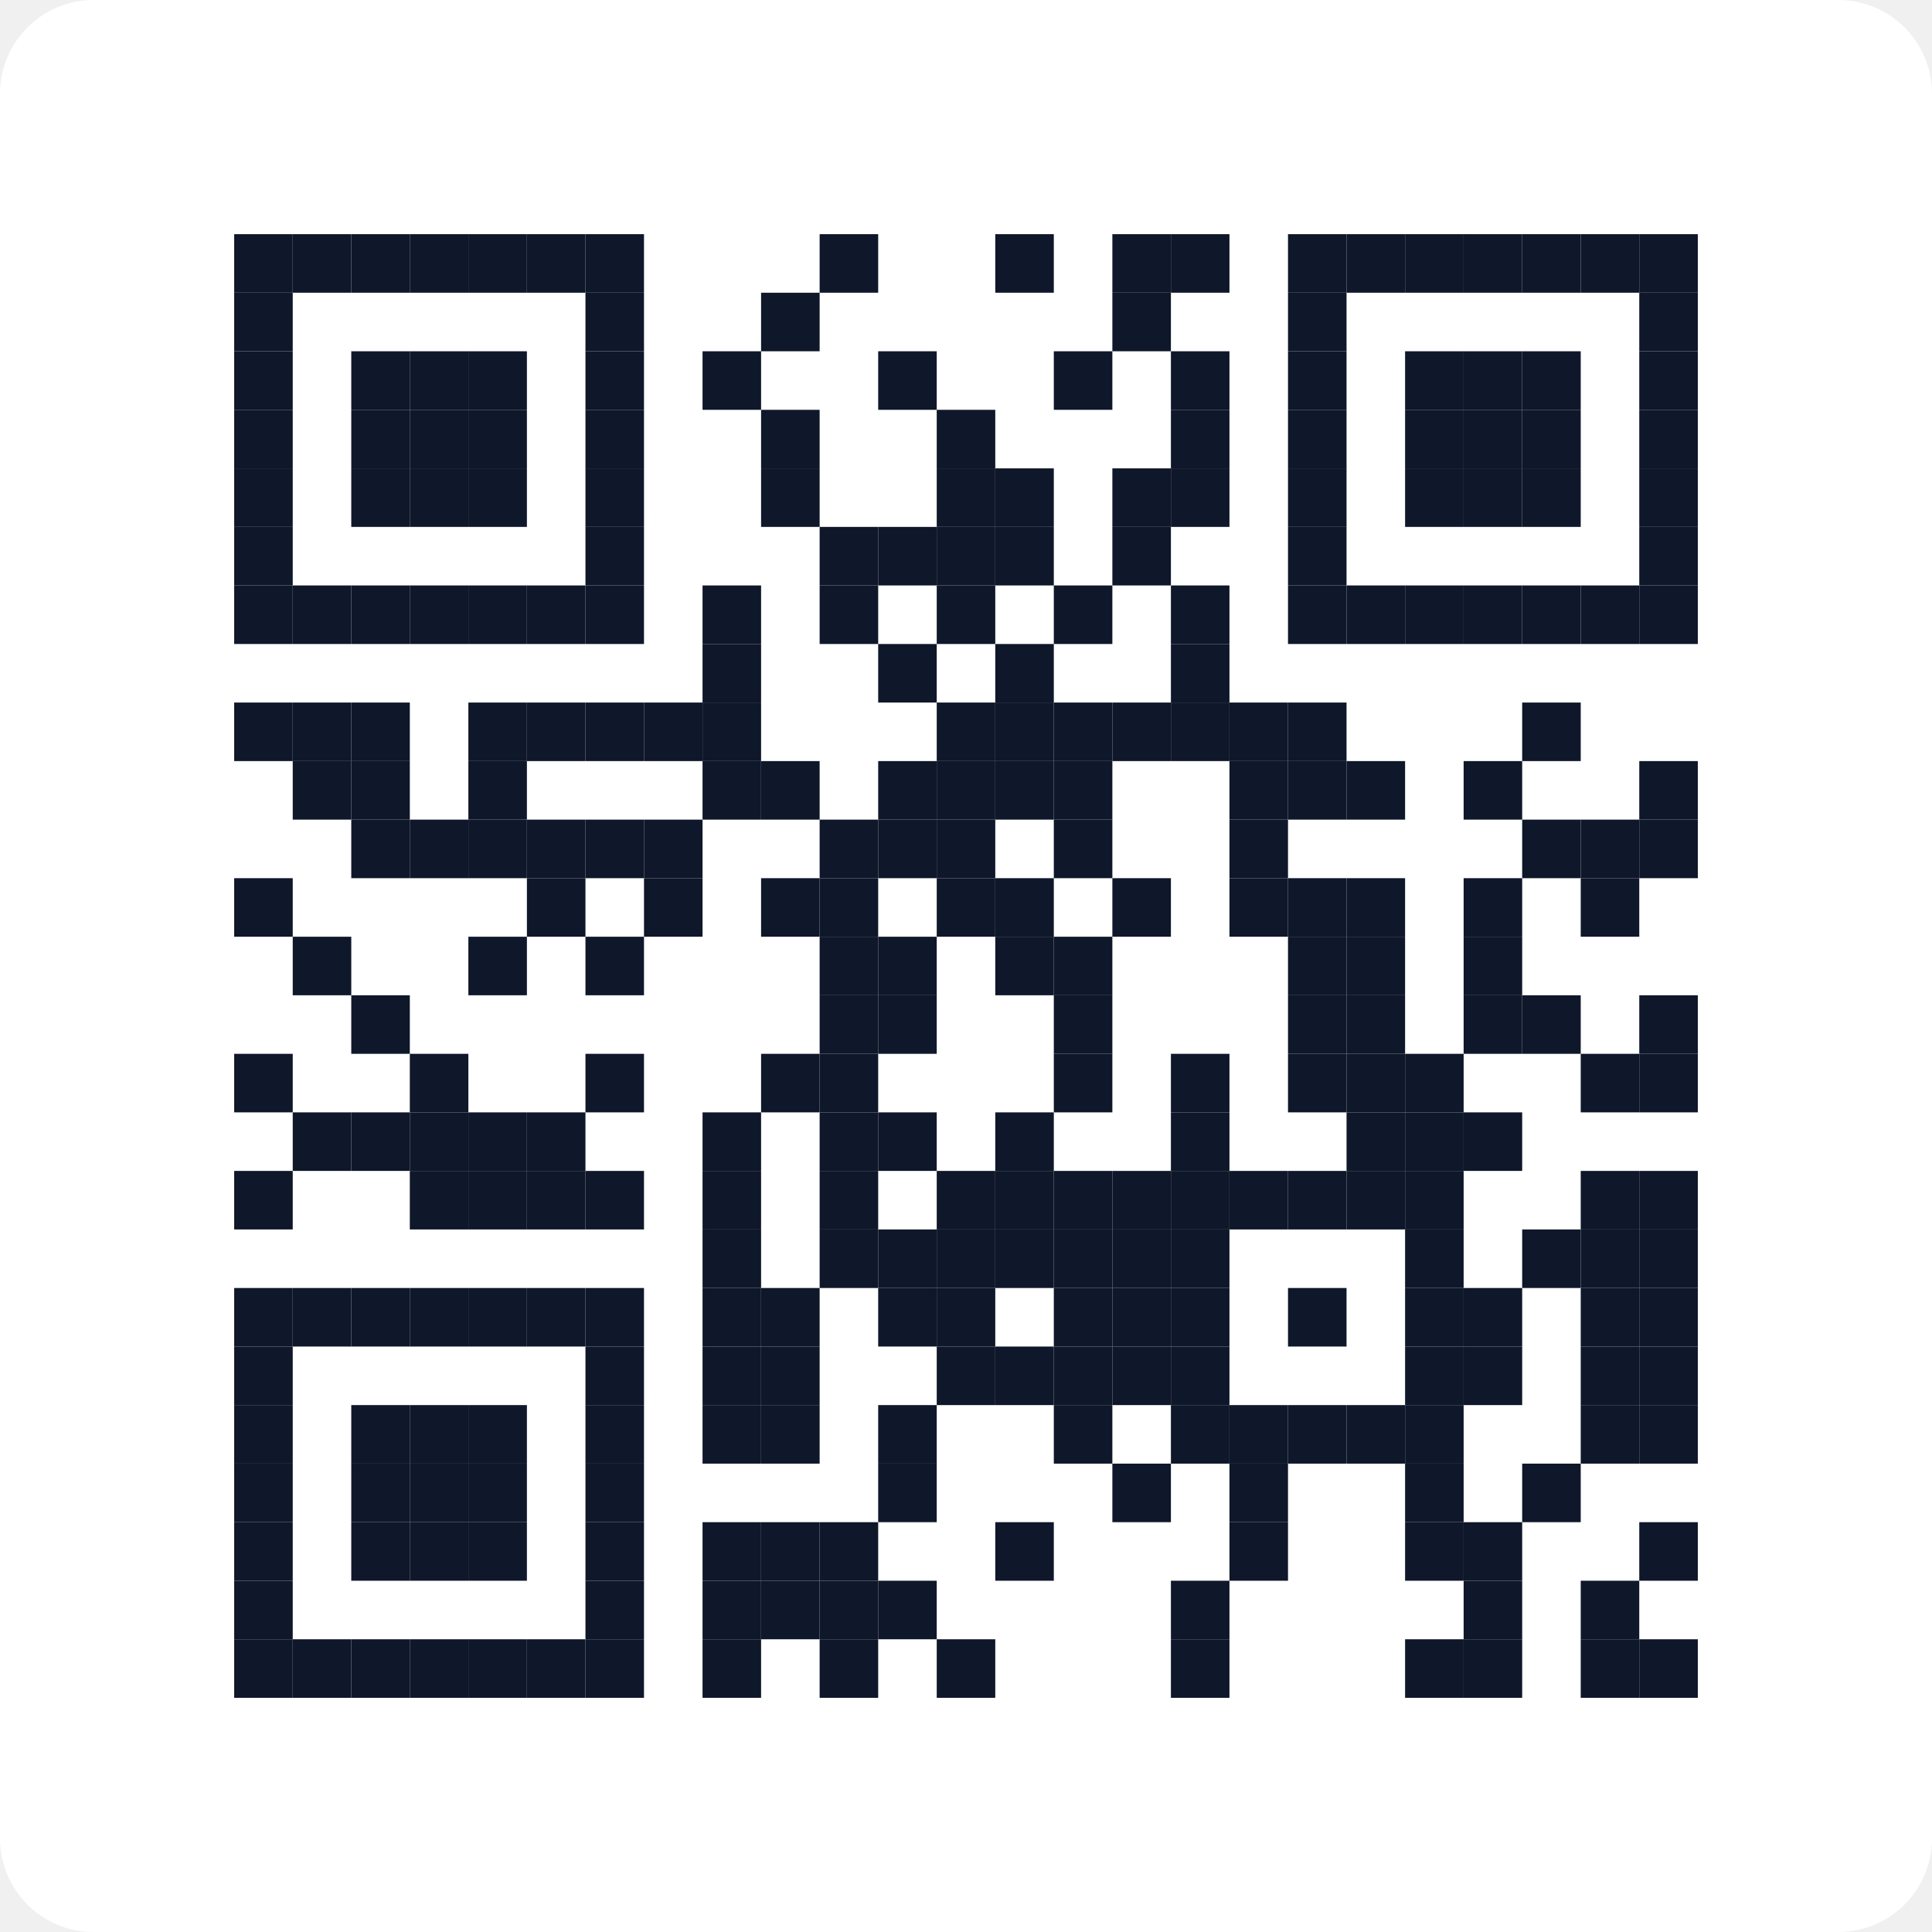
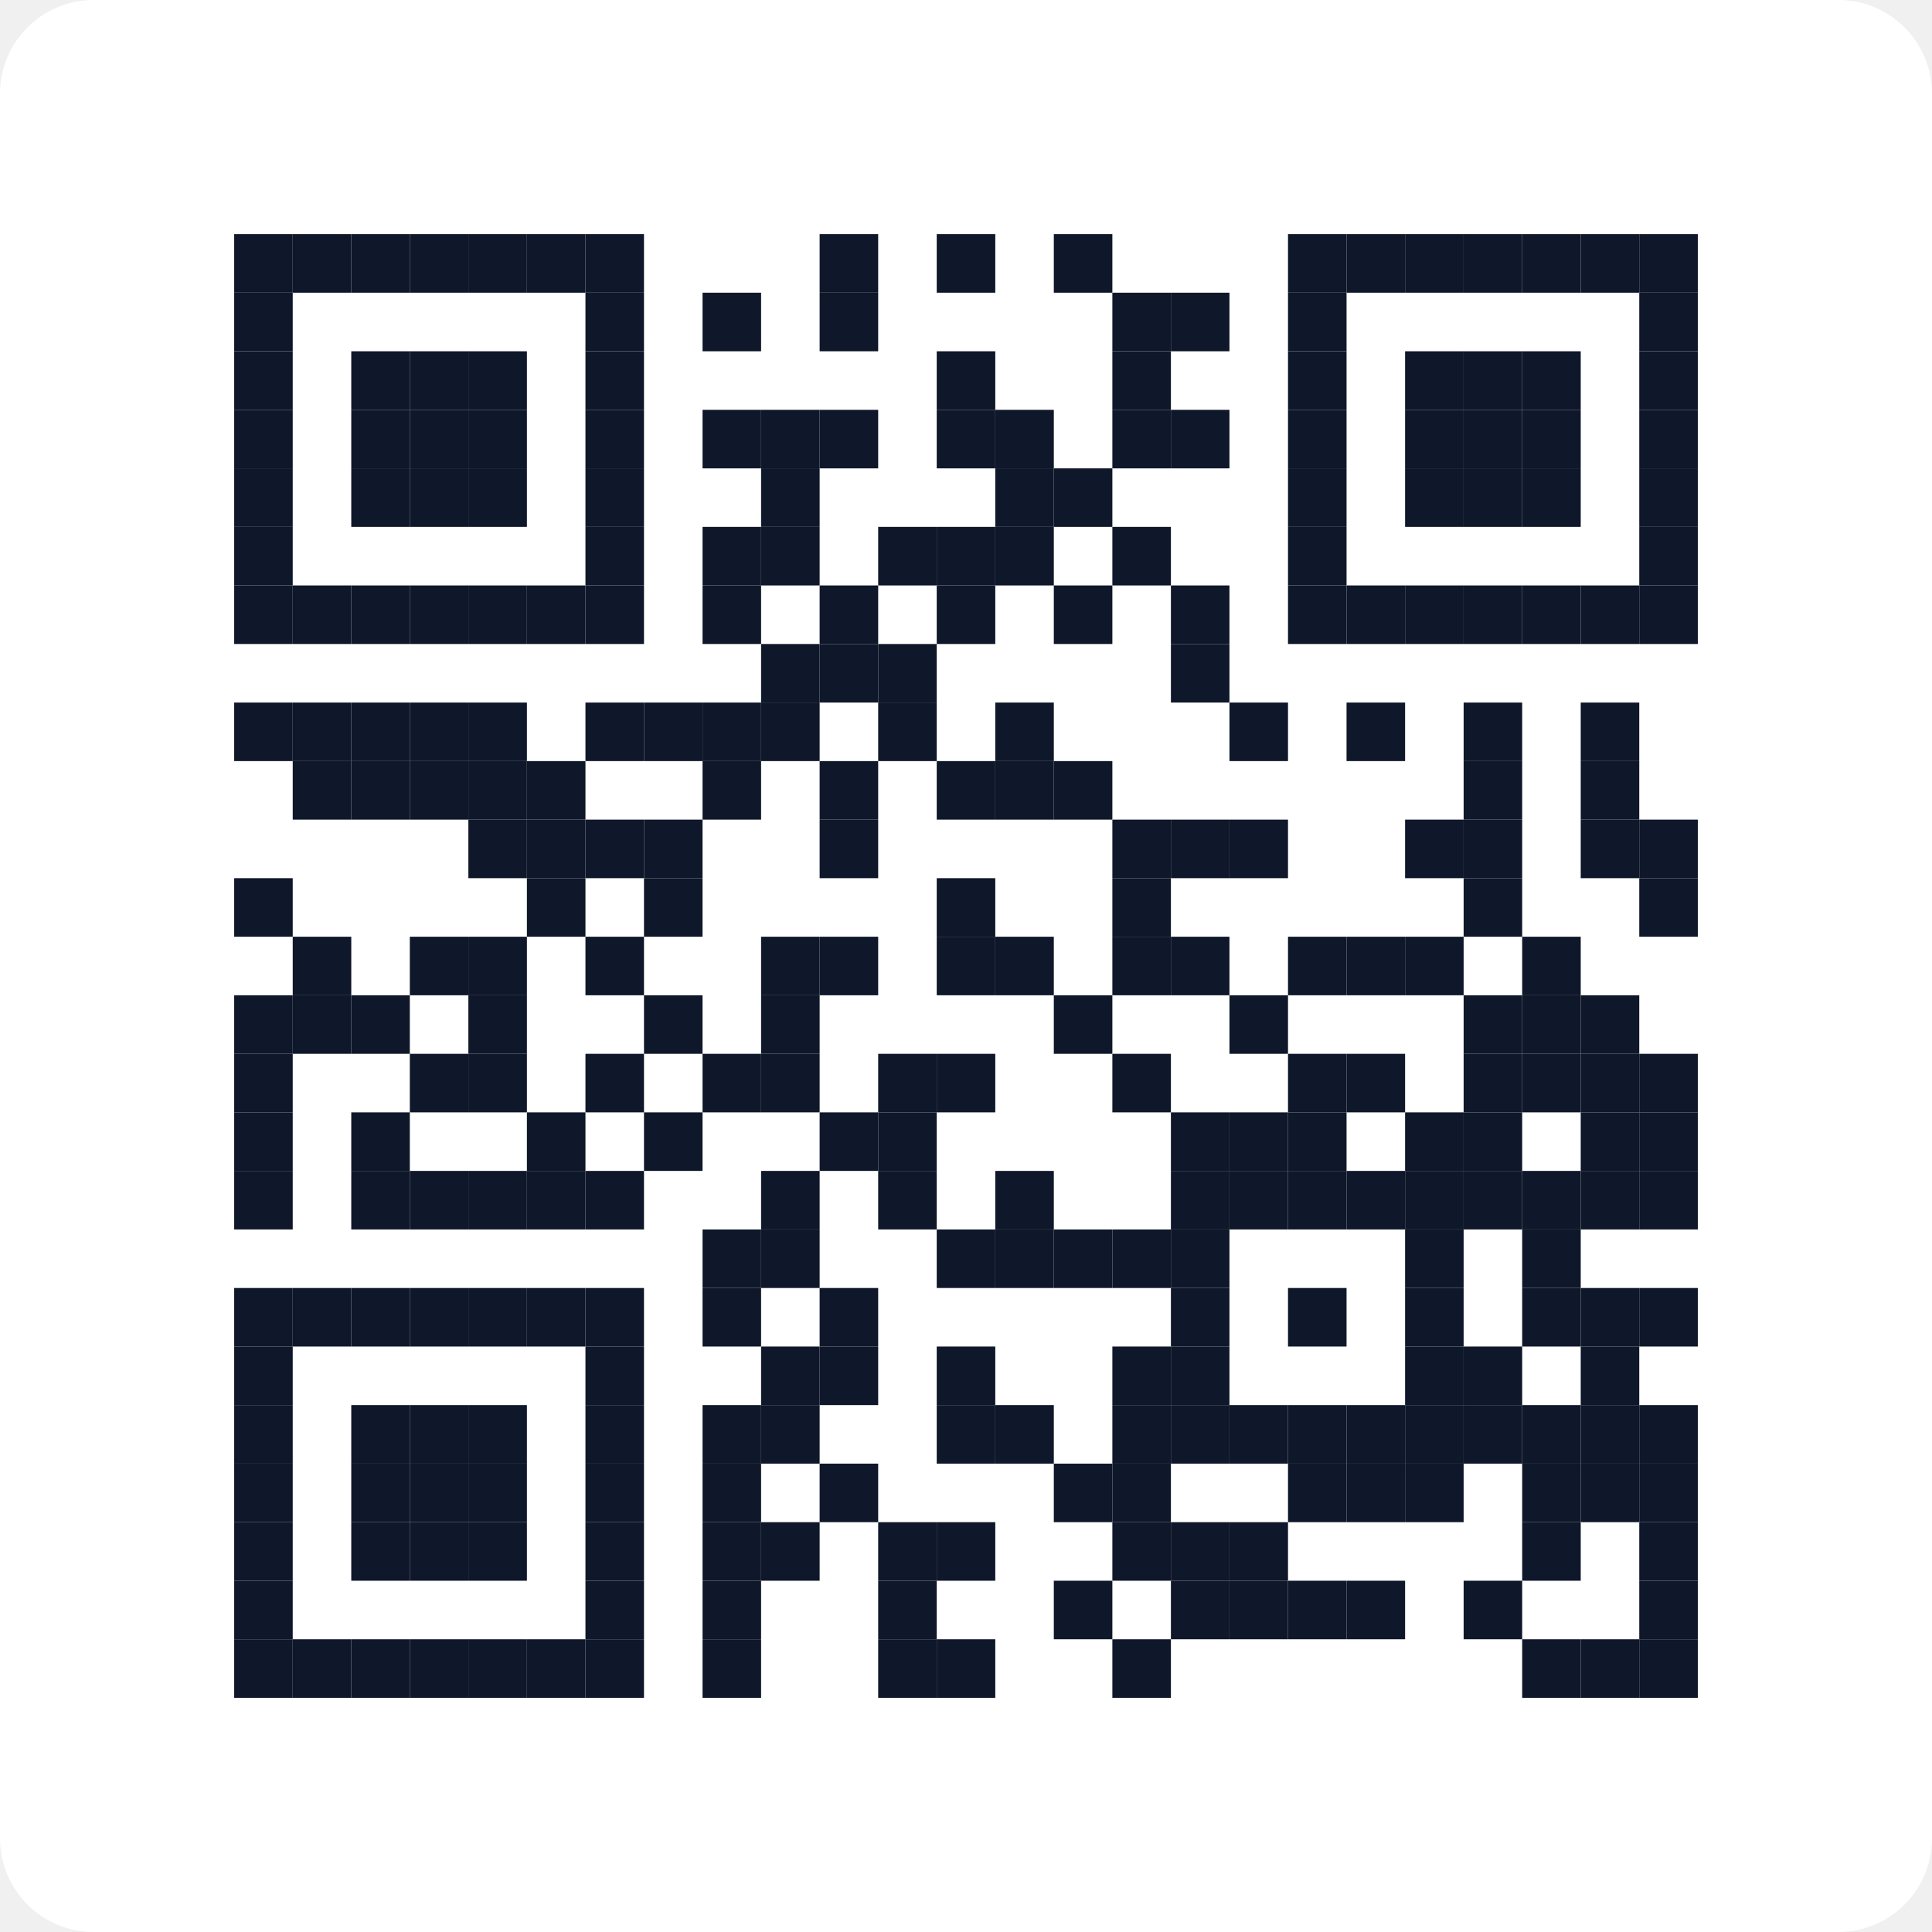
<svg xmlns="http://www.w3.org/2000/svg" viewBox="0 0 330 330" width="320" height="320">
  <rect width="100%" height="100%" fill="#ffffff" rx="16" />
  <rect x="40" y="40" width="10" height="10" fill="#0f172a" />
  <rect x="50" y="40" width="10" height="10" fill="#0f172a" />
  <rect x="60" y="40" width="10" height="10" fill="#0f172a" />
  <rect x="70" y="40" width="10" height="10" fill="#0f172a" />
  <rect x="80" y="40" width="10" height="10" fill="#0f172a" />
  <rect x="90" y="40" width="10" height="10" fill="#0f172a" />
  <rect x="100" y="40" width="10" height="10" fill="#0f172a" />
  <rect x="140" y="40" width="10" height="10" fill="#0f172a" />
-   <rect x="170" y="40" width="10" height="10" fill="#0f172a" />
-   <rect x="190" y="40" width="10" height="10" fill="#0f172a" />
-   <rect x="200" y="40" width="10" height="10" fill="#0f172a" />
+   <rect x="160" y="40" width="10" height="10" fill="#0f172a" />
+   <rect x="180" y="40" width="10" height="10" fill="#0f172a" />
  <rect x="220" y="40" width="10" height="10" fill="#0f172a" />
  <rect x="230" y="40" width="10" height="10" fill="#0f172a" />
  <rect x="240" y="40" width="10" height="10" fill="#0f172a" />
  <rect x="250" y="40" width="10" height="10" fill="#0f172a" />
  <rect x="260" y="40" width="10" height="10" fill="#0f172a" />
  <rect x="270" y="40" width="10" height="10" fill="#0f172a" />
  <rect x="280" y="40" width="10" height="10" fill="#0f172a" />
  <rect x="40" y="50" width="10" height="10" fill="#0f172a" />
  <rect x="100" y="50" width="10" height="10" fill="#0f172a" />
-   <rect x="130" y="50" width="10" height="10" fill="#0f172a" />
+   <rect x="120" y="50" width="10" height="10" fill="#0f172a" />
+   <rect x="140" y="50" width="10" height="10" fill="#0f172a" />
  <rect x="190" y="50" width="10" height="10" fill="#0f172a" />
+   <rect x="200" y="50" width="10" height="10" fill="#0f172a" />
  <rect x="220" y="50" width="10" height="10" fill="#0f172a" />
  <rect x="280" y="50" width="10" height="10" fill="#0f172a" />
  <rect x="40" y="60" width="10" height="10" fill="#0f172a" />
  <rect x="60" y="60" width="10" height="10" fill="#0f172a" />
  <rect x="70" y="60" width="10" height="10" fill="#0f172a" />
  <rect x="80" y="60" width="10" height="10" fill="#0f172a" />
  <rect x="100" y="60" width="10" height="10" fill="#0f172a" />
-   <rect x="120" y="60" width="10" height="10" fill="#0f172a" />
-   <rect x="150" y="60" width="10" height="10" fill="#0f172a" />
-   <rect x="180" y="60" width="10" height="10" fill="#0f172a" />
-   <rect x="200" y="60" width="10" height="10" fill="#0f172a" />
+   <rect x="160" y="60" width="10" height="10" fill="#0f172a" />
+   <rect x="190" y="60" width="10" height="10" fill="#0f172a" />
  <rect x="220" y="60" width="10" height="10" fill="#0f172a" />
  <rect x="240" y="60" width="10" height="10" fill="#0f172a" />
  <rect x="250" y="60" width="10" height="10" fill="#0f172a" />
  <rect x="260" y="60" width="10" height="10" fill="#0f172a" />
  <rect x="280" y="60" width="10" height="10" fill="#0f172a" />
  <rect x="40" y="70" width="10" height="10" fill="#0f172a" />
  <rect x="60" y="70" width="10" height="10" fill="#0f172a" />
  <rect x="70" y="70" width="10" height="10" fill="#0f172a" />
  <rect x="80" y="70" width="10" height="10" fill="#0f172a" />
  <rect x="100" y="70" width="10" height="10" fill="#0f172a" />
+   <rect x="120" y="70" width="10" height="10" fill="#0f172a" />
  <rect x="130" y="70" width="10" height="10" fill="#0f172a" />
+   <rect x="140" y="70" width="10" height="10" fill="#0f172a" />
  <rect x="160" y="70" width="10" height="10" fill="#0f172a" />
+   <rect x="170" y="70" width="10" height="10" fill="#0f172a" />
+   <rect x="190" y="70" width="10" height="10" fill="#0f172a" />
  <rect x="200" y="70" width="10" height="10" fill="#0f172a" />
  <rect x="220" y="70" width="10" height="10" fill="#0f172a" />
  <rect x="240" y="70" width="10" height="10" fill="#0f172a" />
  <rect x="250" y="70" width="10" height="10" fill="#0f172a" />
  <rect x="260" y="70" width="10" height="10" fill="#0f172a" />
  <rect x="280" y="70" width="10" height="10" fill="#0f172a" />
  <rect x="40" y="80" width="10" height="10" fill="#0f172a" />
  <rect x="60" y="80" width="10" height="10" fill="#0f172a" />
  <rect x="70" y="80" width="10" height="10" fill="#0f172a" />
  <rect x="80" y="80" width="10" height="10" fill="#0f172a" />
  <rect x="100" y="80" width="10" height="10" fill="#0f172a" />
  <rect x="130" y="80" width="10" height="10" fill="#0f172a" />
-   <rect x="160" y="80" width="10" height="10" fill="#0f172a" />
  <rect x="170" y="80" width="10" height="10" fill="#0f172a" />
-   <rect x="190" y="80" width="10" height="10" fill="#0f172a" />
-   <rect x="200" y="80" width="10" height="10" fill="#0f172a" />
+   <rect x="180" y="80" width="10" height="10" fill="#0f172a" />
  <rect x="220" y="80" width="10" height="10" fill="#0f172a" />
  <rect x="240" y="80" width="10" height="10" fill="#0f172a" />
  <rect x="250" y="80" width="10" height="10" fill="#0f172a" />
  <rect x="260" y="80" width="10" height="10" fill="#0f172a" />
  <rect x="280" y="80" width="10" height="10" fill="#0f172a" />
  <rect x="40" y="90" width="10" height="10" fill="#0f172a" />
  <rect x="100" y="90" width="10" height="10" fill="#0f172a" />
-   <rect x="140" y="90" width="10" height="10" fill="#0f172a" />
+   <rect x="120" y="90" width="10" height="10" fill="#0f172a" />
+   <rect x="130" y="90" width="10" height="10" fill="#0f172a" />
  <rect x="150" y="90" width="10" height="10" fill="#0f172a" />
  <rect x="160" y="90" width="10" height="10" fill="#0f172a" />
  <rect x="170" y="90" width="10" height="10" fill="#0f172a" />
  <rect x="190" y="90" width="10" height="10" fill="#0f172a" />
  <rect x="220" y="90" width="10" height="10" fill="#0f172a" />
  <rect x="280" y="90" width="10" height="10" fill="#0f172a" />
  <rect x="40" y="100" width="10" height="10" fill="#0f172a" />
  <rect x="50" y="100" width="10" height="10" fill="#0f172a" />
  <rect x="60" y="100" width="10" height="10" fill="#0f172a" />
  <rect x="70" y="100" width="10" height="10" fill="#0f172a" />
  <rect x="80" y="100" width="10" height="10" fill="#0f172a" />
  <rect x="90" y="100" width="10" height="10" fill="#0f172a" />
  <rect x="100" y="100" width="10" height="10" fill="#0f172a" />
  <rect x="120" y="100" width="10" height="10" fill="#0f172a" />
  <rect x="140" y="100" width="10" height="10" fill="#0f172a" />
  <rect x="160" y="100" width="10" height="10" fill="#0f172a" />
  <rect x="180" y="100" width="10" height="10" fill="#0f172a" />
  <rect x="200" y="100" width="10" height="10" fill="#0f172a" />
  <rect x="220" y="100" width="10" height="10" fill="#0f172a" />
  <rect x="230" y="100" width="10" height="10" fill="#0f172a" />
  <rect x="240" y="100" width="10" height="10" fill="#0f172a" />
  <rect x="250" y="100" width="10" height="10" fill="#0f172a" />
  <rect x="260" y="100" width="10" height="10" fill="#0f172a" />
  <rect x="270" y="100" width="10" height="10" fill="#0f172a" />
  <rect x="280" y="100" width="10" height="10" fill="#0f172a" />
-   <rect x="120" y="110" width="10" height="10" fill="#0f172a" />
+   <rect x="130" y="110" width="10" height="10" fill="#0f172a" />
+   <rect x="140" y="110" width="10" height="10" fill="#0f172a" />
  <rect x="150" y="110" width="10" height="10" fill="#0f172a" />
-   <rect x="170" y="110" width="10" height="10" fill="#0f172a" />
  <rect x="200" y="110" width="10" height="10" fill="#0f172a" />
  <rect x="40" y="120" width="10" height="10" fill="#0f172a" />
  <rect x="50" y="120" width="10" height="10" fill="#0f172a" />
  <rect x="60" y="120" width="10" height="10" fill="#0f172a" />
+   <rect x="70" y="120" width="10" height="10" fill="#0f172a" />
  <rect x="80" y="120" width="10" height="10" fill="#0f172a" />
-   <rect x="90" y="120" width="10" height="10" fill="#0f172a" />
  <rect x="100" y="120" width="10" height="10" fill="#0f172a" />
  <rect x="110" y="120" width="10" height="10" fill="#0f172a" />
  <rect x="120" y="120" width="10" height="10" fill="#0f172a" />
-   <rect x="160" y="120" width="10" height="10" fill="#0f172a" />
+   <rect x="130" y="120" width="10" height="10" fill="#0f172a" />
+   <rect x="150" y="120" width="10" height="10" fill="#0f172a" />
  <rect x="170" y="120" width="10" height="10" fill="#0f172a" />
-   <rect x="180" y="120" width="10" height="10" fill="#0f172a" />
-   <rect x="190" y="120" width="10" height="10" fill="#0f172a" />
-   <rect x="200" y="120" width="10" height="10" fill="#0f172a" />
  <rect x="210" y="120" width="10" height="10" fill="#0f172a" />
-   <rect x="220" y="120" width="10" height="10" fill="#0f172a" />
-   <rect x="260" y="120" width="10" height="10" fill="#0f172a" />
+   <rect x="230" y="120" width="10" height="10" fill="#0f172a" />
+   <rect x="250" y="120" width="10" height="10" fill="#0f172a" />
+   <rect x="270" y="120" width="10" height="10" fill="#0f172a" />
  <rect x="50" y="130" width="10" height="10" fill="#0f172a" />
  <rect x="60" y="130" width="10" height="10" fill="#0f172a" />
+   <rect x="70" y="130" width="10" height="10" fill="#0f172a" />
  <rect x="80" y="130" width="10" height="10" fill="#0f172a" />
+   <rect x="90" y="130" width="10" height="10" fill="#0f172a" />
  <rect x="120" y="130" width="10" height="10" fill="#0f172a" />
-   <rect x="130" y="130" width="10" height="10" fill="#0f172a" />
-   <rect x="150" y="130" width="10" height="10" fill="#0f172a" />
+   <rect x="140" y="130" width="10" height="10" fill="#0f172a" />
  <rect x="160" y="130" width="10" height="10" fill="#0f172a" />
  <rect x="170" y="130" width="10" height="10" fill="#0f172a" />
  <rect x="180" y="130" width="10" height="10" fill="#0f172a" />
-   <rect x="210" y="130" width="10" height="10" fill="#0f172a" />
-   <rect x="220" y="130" width="10" height="10" fill="#0f172a" />
-   <rect x="230" y="130" width="10" height="10" fill="#0f172a" />
  <rect x="250" y="130" width="10" height="10" fill="#0f172a" />
-   <rect x="280" y="130" width="10" height="10" fill="#0f172a" />
-   <rect x="60" y="140" width="10" height="10" fill="#0f172a" />
-   <rect x="70" y="140" width="10" height="10" fill="#0f172a" />
+   <rect x="270" y="130" width="10" height="10" fill="#0f172a" />
  <rect x="80" y="140" width="10" height="10" fill="#0f172a" />
  <rect x="90" y="140" width="10" height="10" fill="#0f172a" />
  <rect x="100" y="140" width="10" height="10" fill="#0f172a" />
  <rect x="110" y="140" width="10" height="10" fill="#0f172a" />
  <rect x="140" y="140" width="10" height="10" fill="#0f172a" />
-   <rect x="150" y="140" width="10" height="10" fill="#0f172a" />
-   <rect x="160" y="140" width="10" height="10" fill="#0f172a" />
-   <rect x="180" y="140" width="10" height="10" fill="#0f172a" />
+   <rect x="190" y="140" width="10" height="10" fill="#0f172a" />
+   <rect x="200" y="140" width="10" height="10" fill="#0f172a" />
  <rect x="210" y="140" width="10" height="10" fill="#0f172a" />
-   <rect x="260" y="140" width="10" height="10" fill="#0f172a" />
+   <rect x="240" y="140" width="10" height="10" fill="#0f172a" />
+   <rect x="250" y="140" width="10" height="10" fill="#0f172a" />
  <rect x="270" y="140" width="10" height="10" fill="#0f172a" />
  <rect x="280" y="140" width="10" height="10" fill="#0f172a" />
  <rect x="40" y="150" width="10" height="10" fill="#0f172a" />
  <rect x="90" y="150" width="10" height="10" fill="#0f172a" />
  <rect x="110" y="150" width="10" height="10" fill="#0f172a" />
-   <rect x="130" y="150" width="10" height="10" fill="#0f172a" />
-   <rect x="140" y="150" width="10" height="10" fill="#0f172a" />
  <rect x="160" y="150" width="10" height="10" fill="#0f172a" />
-   <rect x="170" y="150" width="10" height="10" fill="#0f172a" />
  <rect x="190" y="150" width="10" height="10" fill="#0f172a" />
-   <rect x="210" y="150" width="10" height="10" fill="#0f172a" />
-   <rect x="220" y="150" width="10" height="10" fill="#0f172a" />
-   <rect x="230" y="150" width="10" height="10" fill="#0f172a" />
  <rect x="250" y="150" width="10" height="10" fill="#0f172a" />
-   <rect x="270" y="150" width="10" height="10" fill="#0f172a" />
+   <rect x="280" y="150" width="10" height="10" fill="#0f172a" />
  <rect x="50" y="160" width="10" height="10" fill="#0f172a" />
+   <rect x="70" y="160" width="10" height="10" fill="#0f172a" />
  <rect x="80" y="160" width="10" height="10" fill="#0f172a" />
  <rect x="100" y="160" width="10" height="10" fill="#0f172a" />
+   <rect x="130" y="160" width="10" height="10" fill="#0f172a" />
  <rect x="140" y="160" width="10" height="10" fill="#0f172a" />
-   <rect x="150" y="160" width="10" height="10" fill="#0f172a" />
+   <rect x="160" y="160" width="10" height="10" fill="#0f172a" />
  <rect x="170" y="160" width="10" height="10" fill="#0f172a" />
-   <rect x="180" y="160" width="10" height="10" fill="#0f172a" />
+   <rect x="190" y="160" width="10" height="10" fill="#0f172a" />
+   <rect x="200" y="160" width="10" height="10" fill="#0f172a" />
  <rect x="220" y="160" width="10" height="10" fill="#0f172a" />
  <rect x="230" y="160" width="10" height="10" fill="#0f172a" />
-   <rect x="250" y="160" width="10" height="10" fill="#0f172a" />
+   <rect x="240" y="160" width="10" height="10" fill="#0f172a" />
+   <rect x="260" y="160" width="10" height="10" fill="#0f172a" />
+   <rect x="40" y="170" width="10" height="10" fill="#0f172a" />
+   <rect x="50" y="170" width="10" height="10" fill="#0f172a" />
  <rect x="60" y="170" width="10" height="10" fill="#0f172a" />
-   <rect x="140" y="170" width="10" height="10" fill="#0f172a" />
-   <rect x="150" y="170" width="10" height="10" fill="#0f172a" />
+   <rect x="80" y="170" width="10" height="10" fill="#0f172a" />
+   <rect x="110" y="170" width="10" height="10" fill="#0f172a" />
+   <rect x="130" y="170" width="10" height="10" fill="#0f172a" />
  <rect x="180" y="170" width="10" height="10" fill="#0f172a" />
-   <rect x="220" y="170" width="10" height="10" fill="#0f172a" />
-   <rect x="230" y="170" width="10" height="10" fill="#0f172a" />
+   <rect x="210" y="170" width="10" height="10" fill="#0f172a" />
  <rect x="250" y="170" width="10" height="10" fill="#0f172a" />
  <rect x="260" y="170" width="10" height="10" fill="#0f172a" />
-   <rect x="280" y="170" width="10" height="10" fill="#0f172a" />
+   <rect x="270" y="170" width="10" height="10" fill="#0f172a" />
  <rect x="40" y="180" width="10" height="10" fill="#0f172a" />
  <rect x="70" y="180" width="10" height="10" fill="#0f172a" />
+   <rect x="80" y="180" width="10" height="10" fill="#0f172a" />
  <rect x="100" y="180" width="10" height="10" fill="#0f172a" />
+   <rect x="120" y="180" width="10" height="10" fill="#0f172a" />
  <rect x="130" y="180" width="10" height="10" fill="#0f172a" />
-   <rect x="140" y="180" width="10" height="10" fill="#0f172a" />
-   <rect x="180" y="180" width="10" height="10" fill="#0f172a" />
-   <rect x="200" y="180" width="10" height="10" fill="#0f172a" />
+   <rect x="150" y="180" width="10" height="10" fill="#0f172a" />
+   <rect x="160" y="180" width="10" height="10" fill="#0f172a" />
+   <rect x="190" y="180" width="10" height="10" fill="#0f172a" />
  <rect x="220" y="180" width="10" height="10" fill="#0f172a" />
  <rect x="230" y="180" width="10" height="10" fill="#0f172a" />
-   <rect x="240" y="180" width="10" height="10" fill="#0f172a" />
+   <rect x="250" y="180" width="10" height="10" fill="#0f172a" />
+   <rect x="260" y="180" width="10" height="10" fill="#0f172a" />
  <rect x="270" y="180" width="10" height="10" fill="#0f172a" />
  <rect x="280" y="180" width="10" height="10" fill="#0f172a" />
-   <rect x="50" y="190" width="10" height="10" fill="#0f172a" />
+   <rect x="40" y="190" width="10" height="10" fill="#0f172a" />
  <rect x="60" y="190" width="10" height="10" fill="#0f172a" />
-   <rect x="70" y="190" width="10" height="10" fill="#0f172a" />
-   <rect x="80" y="190" width="10" height="10" fill="#0f172a" />
  <rect x="90" y="190" width="10" height="10" fill="#0f172a" />
-   <rect x="120" y="190" width="10" height="10" fill="#0f172a" />
+   <rect x="110" y="190" width="10" height="10" fill="#0f172a" />
  <rect x="140" y="190" width="10" height="10" fill="#0f172a" />
  <rect x="150" y="190" width="10" height="10" fill="#0f172a" />
-   <rect x="170" y="190" width="10" height="10" fill="#0f172a" />
  <rect x="200" y="190" width="10" height="10" fill="#0f172a" />
-   <rect x="230" y="190" width="10" height="10" fill="#0f172a" />
+   <rect x="210" y="190" width="10" height="10" fill="#0f172a" />
+   <rect x="220" y="190" width="10" height="10" fill="#0f172a" />
  <rect x="240" y="190" width="10" height="10" fill="#0f172a" />
  <rect x="250" y="190" width="10" height="10" fill="#0f172a" />
+   <rect x="270" y="190" width="10" height="10" fill="#0f172a" />
+   <rect x="280" y="190" width="10" height="10" fill="#0f172a" />
  <rect x="40" y="200" width="10" height="10" fill="#0f172a" />
+   <rect x="60" y="200" width="10" height="10" fill="#0f172a" />
  <rect x="70" y="200" width="10" height="10" fill="#0f172a" />
  <rect x="80" y="200" width="10" height="10" fill="#0f172a" />
  <rect x="90" y="200" width="10" height="10" fill="#0f172a" />
  <rect x="100" y="200" width="10" height="10" fill="#0f172a" />
-   <rect x="120" y="200" width="10" height="10" fill="#0f172a" />
-   <rect x="140" y="200" width="10" height="10" fill="#0f172a" />
-   <rect x="160" y="200" width="10" height="10" fill="#0f172a" />
+   <rect x="130" y="200" width="10" height="10" fill="#0f172a" />
+   <rect x="150" y="200" width="10" height="10" fill="#0f172a" />
  <rect x="170" y="200" width="10" height="10" fill="#0f172a" />
-   <rect x="180" y="200" width="10" height="10" fill="#0f172a" />
-   <rect x="190" y="200" width="10" height="10" fill="#0f172a" />
  <rect x="200" y="200" width="10" height="10" fill="#0f172a" />
  <rect x="210" y="200" width="10" height="10" fill="#0f172a" />
  <rect x="220" y="200" width="10" height="10" fill="#0f172a" />
  <rect x="230" y="200" width="10" height="10" fill="#0f172a" />
  <rect x="240" y="200" width="10" height="10" fill="#0f172a" />
+   <rect x="250" y="200" width="10" height="10" fill="#0f172a" />
+   <rect x="260" y="200" width="10" height="10" fill="#0f172a" />
  <rect x="270" y="200" width="10" height="10" fill="#0f172a" />
  <rect x="280" y="200" width="10" height="10" fill="#0f172a" />
  <rect x="120" y="210" width="10" height="10" fill="#0f172a" />
-   <rect x="140" y="210" width="10" height="10" fill="#0f172a" />
-   <rect x="150" y="210" width="10" height="10" fill="#0f172a" />
+   <rect x="130" y="210" width="10" height="10" fill="#0f172a" />
  <rect x="160" y="210" width="10" height="10" fill="#0f172a" />
  <rect x="170" y="210" width="10" height="10" fill="#0f172a" />
  <rect x="180" y="210" width="10" height="10" fill="#0f172a" />
  <rect x="190" y="210" width="10" height="10" fill="#0f172a" />
  <rect x="200" y="210" width="10" height="10" fill="#0f172a" />
  <rect x="240" y="210" width="10" height="10" fill="#0f172a" />
  <rect x="260" y="210" width="10" height="10" fill="#0f172a" />
-   <rect x="270" y="210" width="10" height="10" fill="#0f172a" />
-   <rect x="280" y="210" width="10" height="10" fill="#0f172a" />
  <rect x="40" y="220" width="10" height="10" fill="#0f172a" />
  <rect x="50" y="220" width="10" height="10" fill="#0f172a" />
  <rect x="60" y="220" width="10" height="10" fill="#0f172a" />
  <rect x="70" y="220" width="10" height="10" fill="#0f172a" />
  <rect x="80" y="220" width="10" height="10" fill="#0f172a" />
  <rect x="90" y="220" width="10" height="10" fill="#0f172a" />
  <rect x="100" y="220" width="10" height="10" fill="#0f172a" />
  <rect x="120" y="220" width="10" height="10" fill="#0f172a" />
-   <rect x="130" y="220" width="10" height="10" fill="#0f172a" />
-   <rect x="150" y="220" width="10" height="10" fill="#0f172a" />
-   <rect x="160" y="220" width="10" height="10" fill="#0f172a" />
-   <rect x="180" y="220" width="10" height="10" fill="#0f172a" />
-   <rect x="190" y="220" width="10" height="10" fill="#0f172a" />
+   <rect x="140" y="220" width="10" height="10" fill="#0f172a" />
  <rect x="200" y="220" width="10" height="10" fill="#0f172a" />
  <rect x="220" y="220" width="10" height="10" fill="#0f172a" />
  <rect x="240" y="220" width="10" height="10" fill="#0f172a" />
-   <rect x="250" y="220" width="10" height="10" fill="#0f172a" />
+   <rect x="260" y="220" width="10" height="10" fill="#0f172a" />
  <rect x="270" y="220" width="10" height="10" fill="#0f172a" />
  <rect x="280" y="220" width="10" height="10" fill="#0f172a" />
  <rect x="40" y="230" width="10" height="10" fill="#0f172a" />
  <rect x="100" y="230" width="10" height="10" fill="#0f172a" />
-   <rect x="120" y="230" width="10" height="10" fill="#0f172a" />
  <rect x="130" y="230" width="10" height="10" fill="#0f172a" />
+   <rect x="140" y="230" width="10" height="10" fill="#0f172a" />
  <rect x="160" y="230" width="10" height="10" fill="#0f172a" />
-   <rect x="170" y="230" width="10" height="10" fill="#0f172a" />
-   <rect x="180" y="230" width="10" height="10" fill="#0f172a" />
  <rect x="190" y="230" width="10" height="10" fill="#0f172a" />
  <rect x="200" y="230" width="10" height="10" fill="#0f172a" />
  <rect x="240" y="230" width="10" height="10" fill="#0f172a" />
  <rect x="250" y="230" width="10" height="10" fill="#0f172a" />
  <rect x="270" y="230" width="10" height="10" fill="#0f172a" />
-   <rect x="280" y="230" width="10" height="10" fill="#0f172a" />
  <rect x="40" y="240" width="10" height="10" fill="#0f172a" />
  <rect x="60" y="240" width="10" height="10" fill="#0f172a" />
  <rect x="70" y="240" width="10" height="10" fill="#0f172a" />
  <rect x="80" y="240" width="10" height="10" fill="#0f172a" />
  <rect x="100" y="240" width="10" height="10" fill="#0f172a" />
  <rect x="120" y="240" width="10" height="10" fill="#0f172a" />
  <rect x="130" y="240" width="10" height="10" fill="#0f172a" />
-   <rect x="150" y="240" width="10" height="10" fill="#0f172a" />
-   <rect x="180" y="240" width="10" height="10" fill="#0f172a" />
+   <rect x="160" y="240" width="10" height="10" fill="#0f172a" />
+   <rect x="170" y="240" width="10" height="10" fill="#0f172a" />
+   <rect x="190" y="240" width="10" height="10" fill="#0f172a" />
  <rect x="200" y="240" width="10" height="10" fill="#0f172a" />
  <rect x="210" y="240" width="10" height="10" fill="#0f172a" />
  <rect x="220" y="240" width="10" height="10" fill="#0f172a" />
  <rect x="230" y="240" width="10" height="10" fill="#0f172a" />
  <rect x="240" y="240" width="10" height="10" fill="#0f172a" />
+   <rect x="250" y="240" width="10" height="10" fill="#0f172a" />
+   <rect x="260" y="240" width="10" height="10" fill="#0f172a" />
  <rect x="270" y="240" width="10" height="10" fill="#0f172a" />
  <rect x="280" y="240" width="10" height="10" fill="#0f172a" />
  <rect x="40" y="250" width="10" height="10" fill="#0f172a" />
  <rect x="60" y="250" width="10" height="10" fill="#0f172a" />
  <rect x="70" y="250" width="10" height="10" fill="#0f172a" />
  <rect x="80" y="250" width="10" height="10" fill="#0f172a" />
  <rect x="100" y="250" width="10" height="10" fill="#0f172a" />
-   <rect x="150" y="250" width="10" height="10" fill="#0f172a" />
+   <rect x="120" y="250" width="10" height="10" fill="#0f172a" />
+   <rect x="140" y="250" width="10" height="10" fill="#0f172a" />
+   <rect x="180" y="250" width="10" height="10" fill="#0f172a" />
  <rect x="190" y="250" width="10" height="10" fill="#0f172a" />
-   <rect x="210" y="250" width="10" height="10" fill="#0f172a" />
+   <rect x="220" y="250" width="10" height="10" fill="#0f172a" />
+   <rect x="230" y="250" width="10" height="10" fill="#0f172a" />
  <rect x="240" y="250" width="10" height="10" fill="#0f172a" />
  <rect x="260" y="250" width="10" height="10" fill="#0f172a" />
+   <rect x="270" y="250" width="10" height="10" fill="#0f172a" />
+   <rect x="280" y="250" width="10" height="10" fill="#0f172a" />
  <rect x="40" y="260" width="10" height="10" fill="#0f172a" />
  <rect x="60" y="260" width="10" height="10" fill="#0f172a" />
  <rect x="70" y="260" width="10" height="10" fill="#0f172a" />
  <rect x="80" y="260" width="10" height="10" fill="#0f172a" />
  <rect x="100" y="260" width="10" height="10" fill="#0f172a" />
  <rect x="120" y="260" width="10" height="10" fill="#0f172a" />
  <rect x="130" y="260" width="10" height="10" fill="#0f172a" />
-   <rect x="140" y="260" width="10" height="10" fill="#0f172a" />
-   <rect x="170" y="260" width="10" height="10" fill="#0f172a" />
+   <rect x="150" y="260" width="10" height="10" fill="#0f172a" />
+   <rect x="160" y="260" width="10" height="10" fill="#0f172a" />
+   <rect x="190" y="260" width="10" height="10" fill="#0f172a" />
+   <rect x="200" y="260" width="10" height="10" fill="#0f172a" />
  <rect x="210" y="260" width="10" height="10" fill="#0f172a" />
-   <rect x="240" y="260" width="10" height="10" fill="#0f172a" />
-   <rect x="250" y="260" width="10" height="10" fill="#0f172a" />
+   <rect x="260" y="260" width="10" height="10" fill="#0f172a" />
  <rect x="280" y="260" width="10" height="10" fill="#0f172a" />
  <rect x="40" y="270" width="10" height="10" fill="#0f172a" />
  <rect x="100" y="270" width="10" height="10" fill="#0f172a" />
  <rect x="120" y="270" width="10" height="10" fill="#0f172a" />
-   <rect x="130" y="270" width="10" height="10" fill="#0f172a" />
-   <rect x="140" y="270" width="10" height="10" fill="#0f172a" />
  <rect x="150" y="270" width="10" height="10" fill="#0f172a" />
+   <rect x="180" y="270" width="10" height="10" fill="#0f172a" />
  <rect x="200" y="270" width="10" height="10" fill="#0f172a" />
+   <rect x="210" y="270" width="10" height="10" fill="#0f172a" />
+   <rect x="220" y="270" width="10" height="10" fill="#0f172a" />
+   <rect x="230" y="270" width="10" height="10" fill="#0f172a" />
  <rect x="250" y="270" width="10" height="10" fill="#0f172a" />
-   <rect x="270" y="270" width="10" height="10" fill="#0f172a" />
+   <rect x="280" y="270" width="10" height="10" fill="#0f172a" />
  <rect x="40" y="280" width="10" height="10" fill="#0f172a" />
  <rect x="50" y="280" width="10" height="10" fill="#0f172a" />
  <rect x="60" y="280" width="10" height="10" fill="#0f172a" />
  <rect x="70" y="280" width="10" height="10" fill="#0f172a" />
  <rect x="80" y="280" width="10" height="10" fill="#0f172a" />
  <rect x="90" y="280" width="10" height="10" fill="#0f172a" />
  <rect x="100" y="280" width="10" height="10" fill="#0f172a" />
  <rect x="120" y="280" width="10" height="10" fill="#0f172a" />
-   <rect x="140" y="280" width="10" height="10" fill="#0f172a" />
+   <rect x="150" y="280" width="10" height="10" fill="#0f172a" />
  <rect x="160" y="280" width="10" height="10" fill="#0f172a" />
-   <rect x="200" y="280" width="10" height="10" fill="#0f172a" />
-   <rect x="240" y="280" width="10" height="10" fill="#0f172a" />
-   <rect x="250" y="280" width="10" height="10" fill="#0f172a" />
+   <rect x="190" y="280" width="10" height="10" fill="#0f172a" />
+   <rect x="260" y="280" width="10" height="10" fill="#0f172a" />
  <rect x="270" y="280" width="10" height="10" fill="#0f172a" />
  <rect x="280" y="280" width="10" height="10" fill="#0f172a" />
</svg>
